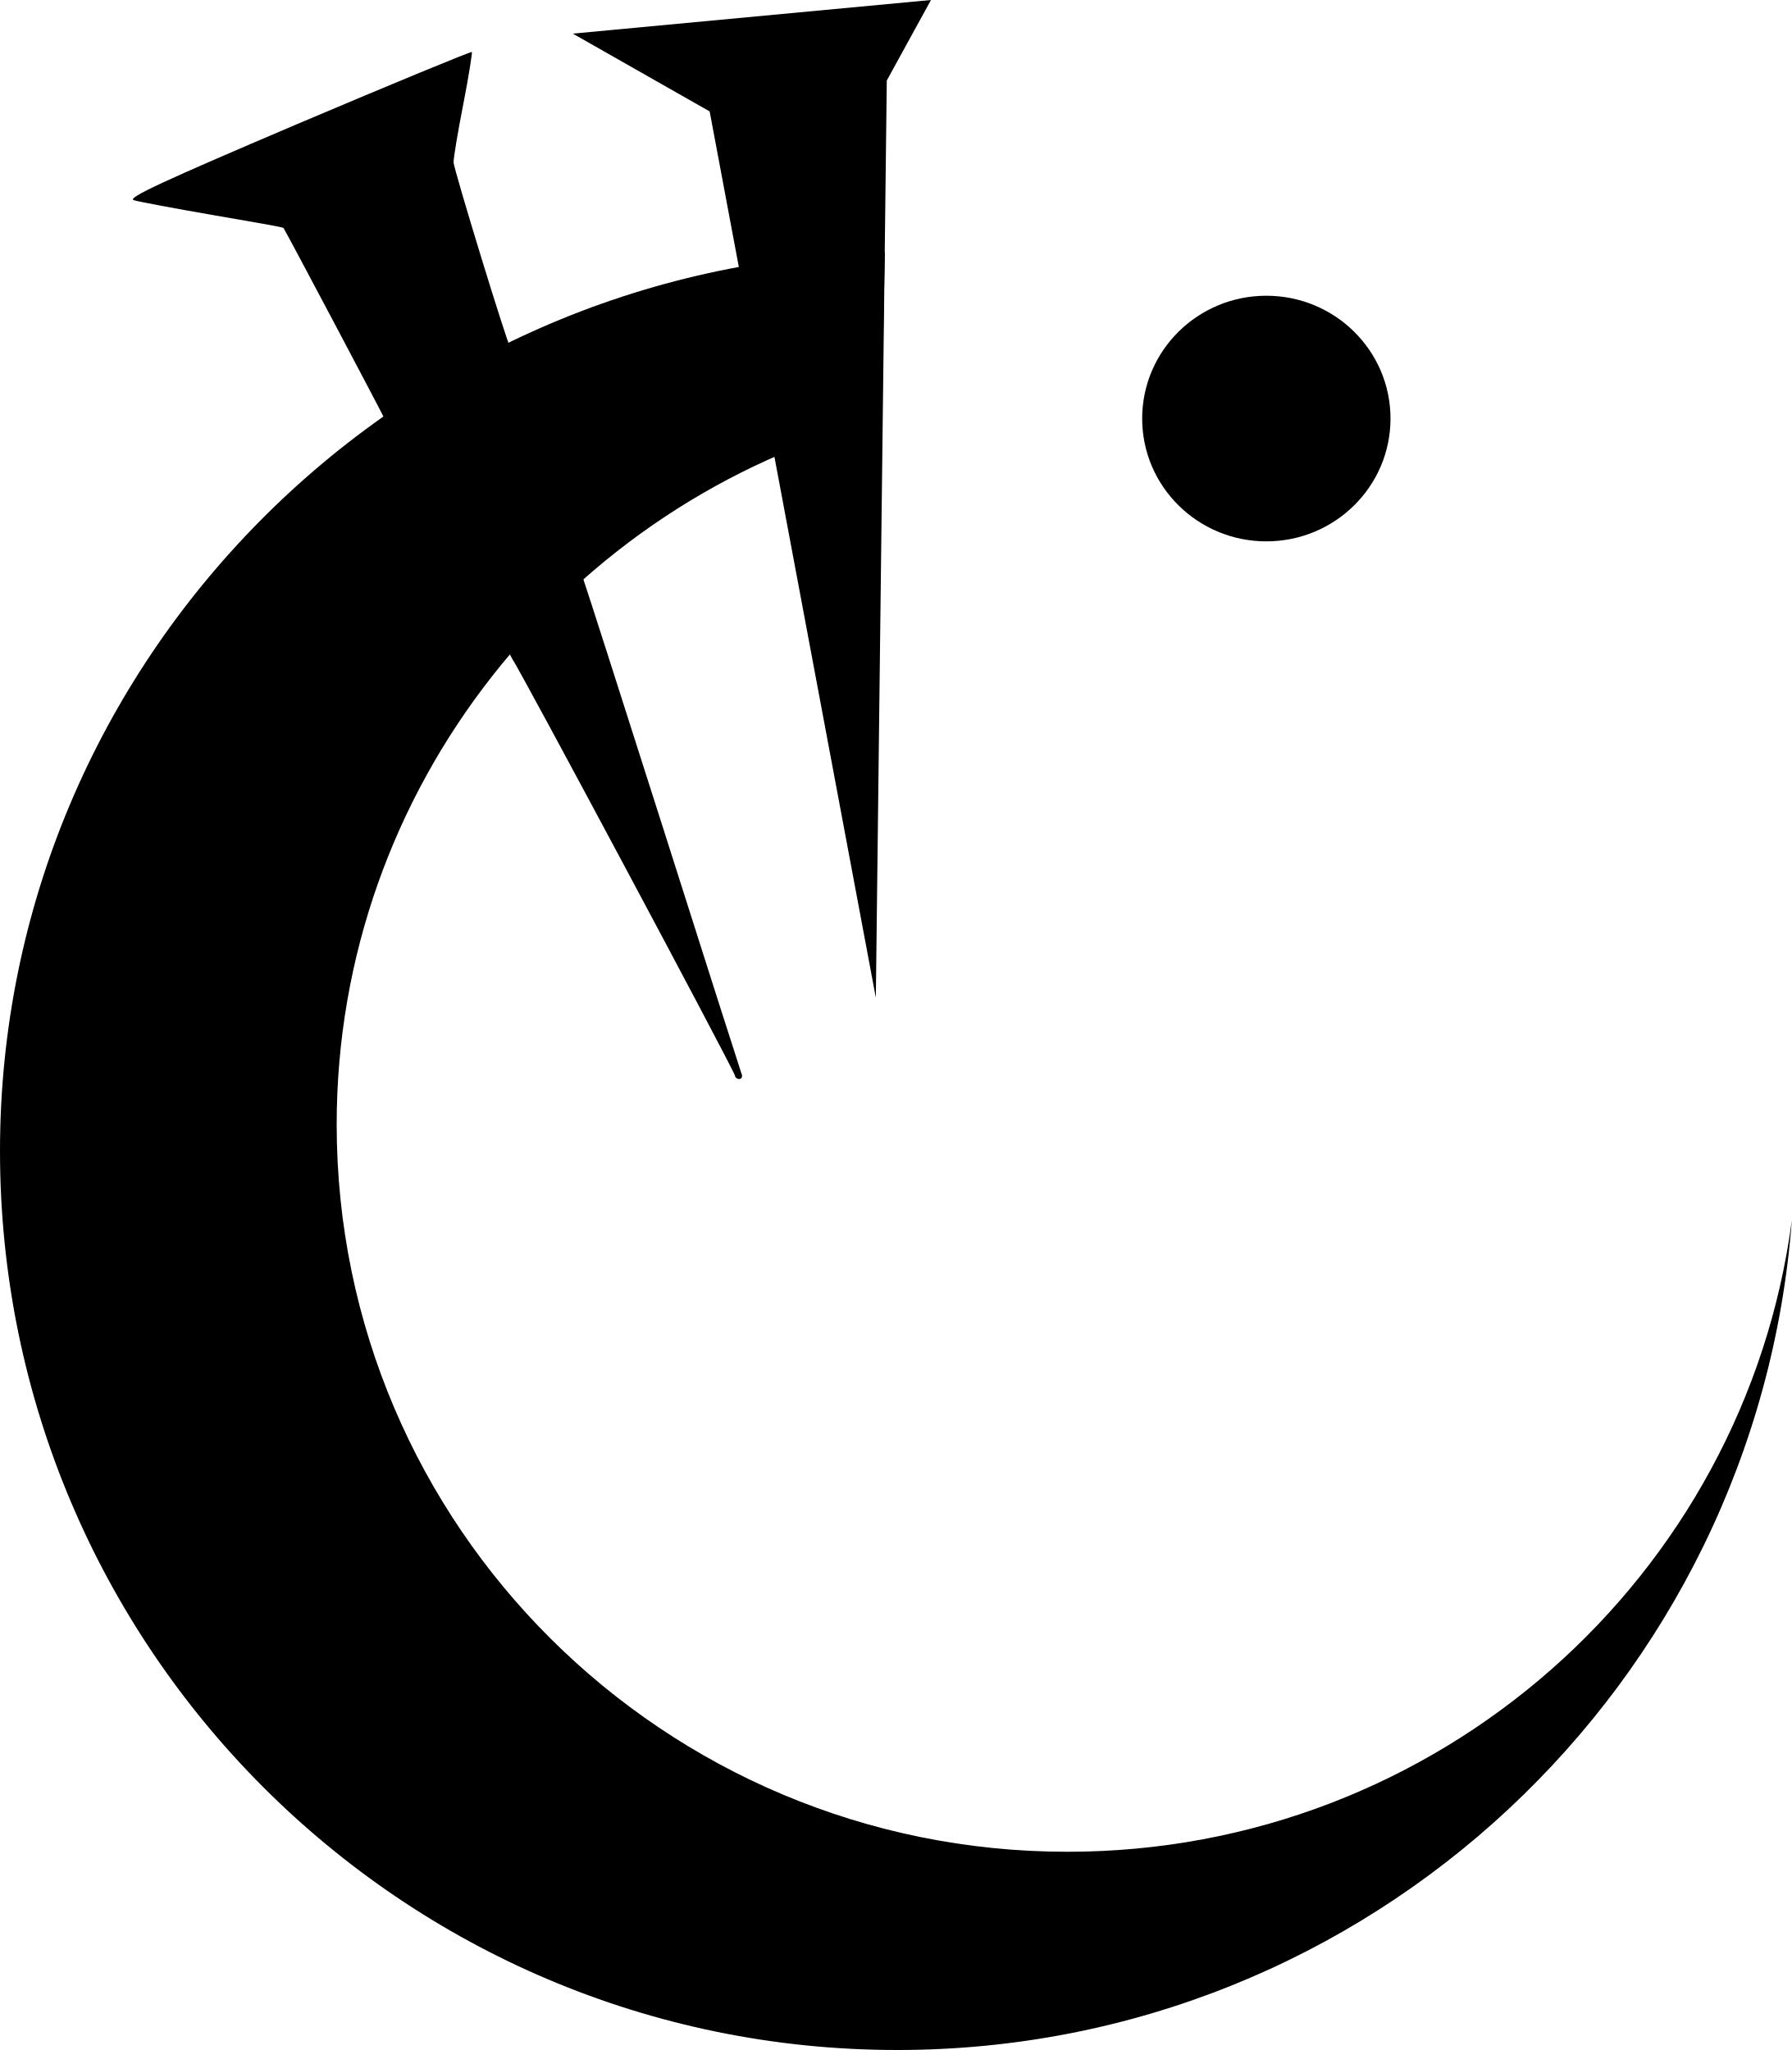
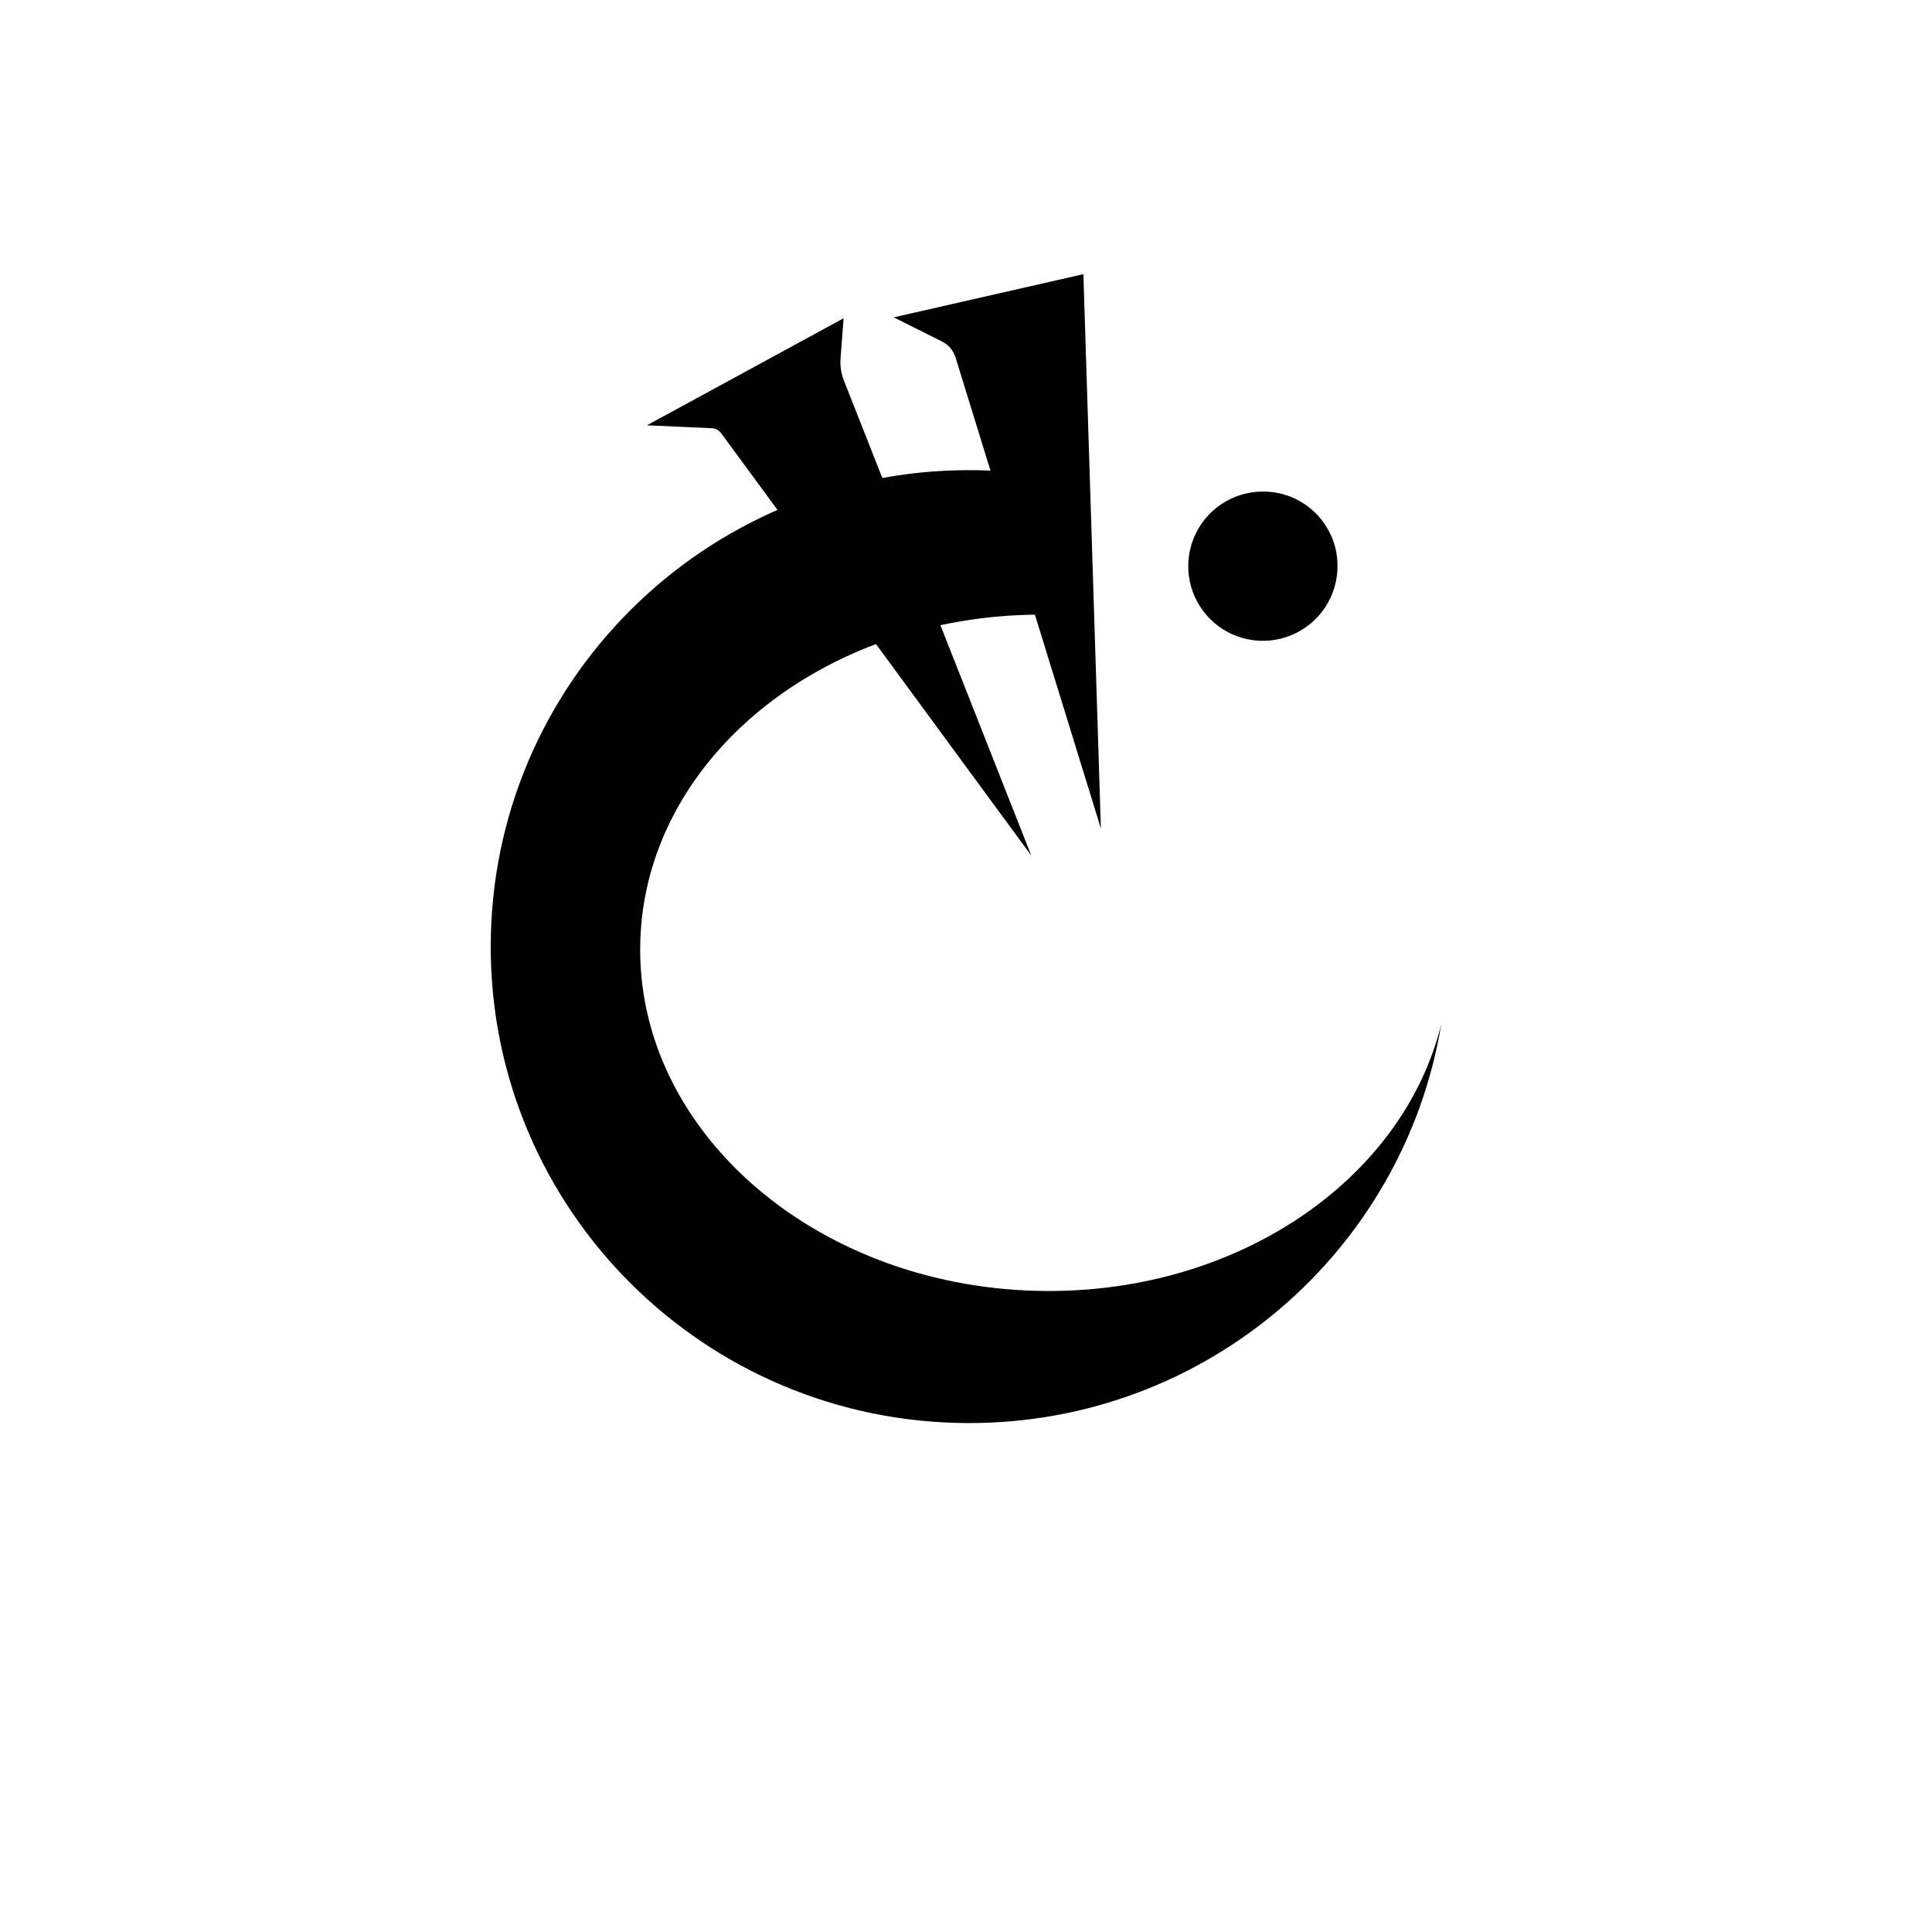
- <svg xmlns="http://www.w3.org/2000/svg" version="1.0" width="1000" height="1144.264" viewBox="0 0 800 915.411" id="svg3400">
-   <defs id="defs3412" />
-   <g transform="matrix(1.76066,0,0,1.76066,0,3.0566429e-6)" id="g3843">
-     <path d="m 129.982,167.271 c 1.091,1.091 56.418,104.606 56.418,105.598 0,0.397 0.496,0.793 1.091,0.793 0.595,0 0.892,-0.694 0.496,-1.487 -0.297,-0.793 -9.32,-29.052 -20.029,-62.764 -10.709,-33.613 -19.632,-61.475 -19.831,-61.871 L 129.387,88.048 c -0.793,-0.892 -14.377,-45.313 -14.377,-46.899 0,-1.091 1.091,-7.734 2.479,-14.774 1.388,-7.04 2.281,-12.989 2.181,-13.187 C 119.471,12.989 99.542,21.219 75.447,31.431 41.24,46.007 32.217,50.171 33.902,50.766 c 1.289,0.397 10.312,2.082 20.029,3.768 9.816,1.686 17.848,3.074 17.947,3.272 0.694,0.992 25.383,47.693 25.581,48.288 z" id="path3028" style="fill:#000000;fill-opacity:1;stroke:none" />
-     <path d="M 222.095,253.038 224.871,20.426 236.075,-1.7360777e-6 145.251,8.527 179.955,28.259 z" id="path3406" style="fill:#000000;fill-opacity:1;stroke:none" />
-     <path d="M 224.379,63.975 C 100.801,66.378 0,167.514 0,291.925 c 0,125.918 101.869,228 227.525,228 119.766,0 217.911,-92.728 226.85,-210.45 -11.945,90.4 -89.643,160.175 -183.7,160.175 -102.329,0 -185.3,-82.593 -185.3,-184.475 0,-85.477 58.921,-157.869 138.158,-178.808 z" id="path3835" style="fill:#000000;fill-opacity:1;stroke:none" />
-     <path d="m 440.13,132.692 a 39.358,38.935 0 1 1 -78.716,0 39.358,38.935 0 1 1 78.716,0 z" transform="matrix(0.8,0,0,0.8,0.5,-3.4721554e-6)" id="path3841" style="fill:#000000;fill-opacity:1;stroke:none" />
-   </g>
+ <svg xmlns="http://www.w3.org/2000/svg" viewBox="0 0 1000 1000">
+   <path d="M560.76,141.91l-98.17,22.34,25,12.51a13.81,13.81,0,0,1,7,8.28l75.23,243.78Z" />
+   <path d="M692.29,292.64a38.63,38.63,0,1,1-38.63-38.21A38.42,38.42,0,0,1,692.29,292.64Z" />
+   <path d="M533.8,442.86l-97-245.9a26,26,0,0,1-1.73-11.51l1.59-20.72L334.84,220.14l33.54,1.5a6.46,6.46,0,0,1,4.92,2.63Z" />
+   <path d="M536.22,668.13c-115.67-3.05-207.37-83.86-204.82-180.5,2.49-94.52,94.24-169.12,206.49-169.49V246a250.54,250.54,0,0,0-36.22-2.65C364.9,243.33,254,353.75,254,490S364.9,736.58,501.66,736.58c123,0,225-89.34,244.31-206.41C726,611.25,639,670.84,536.22,668.13Z" />
</svg>
